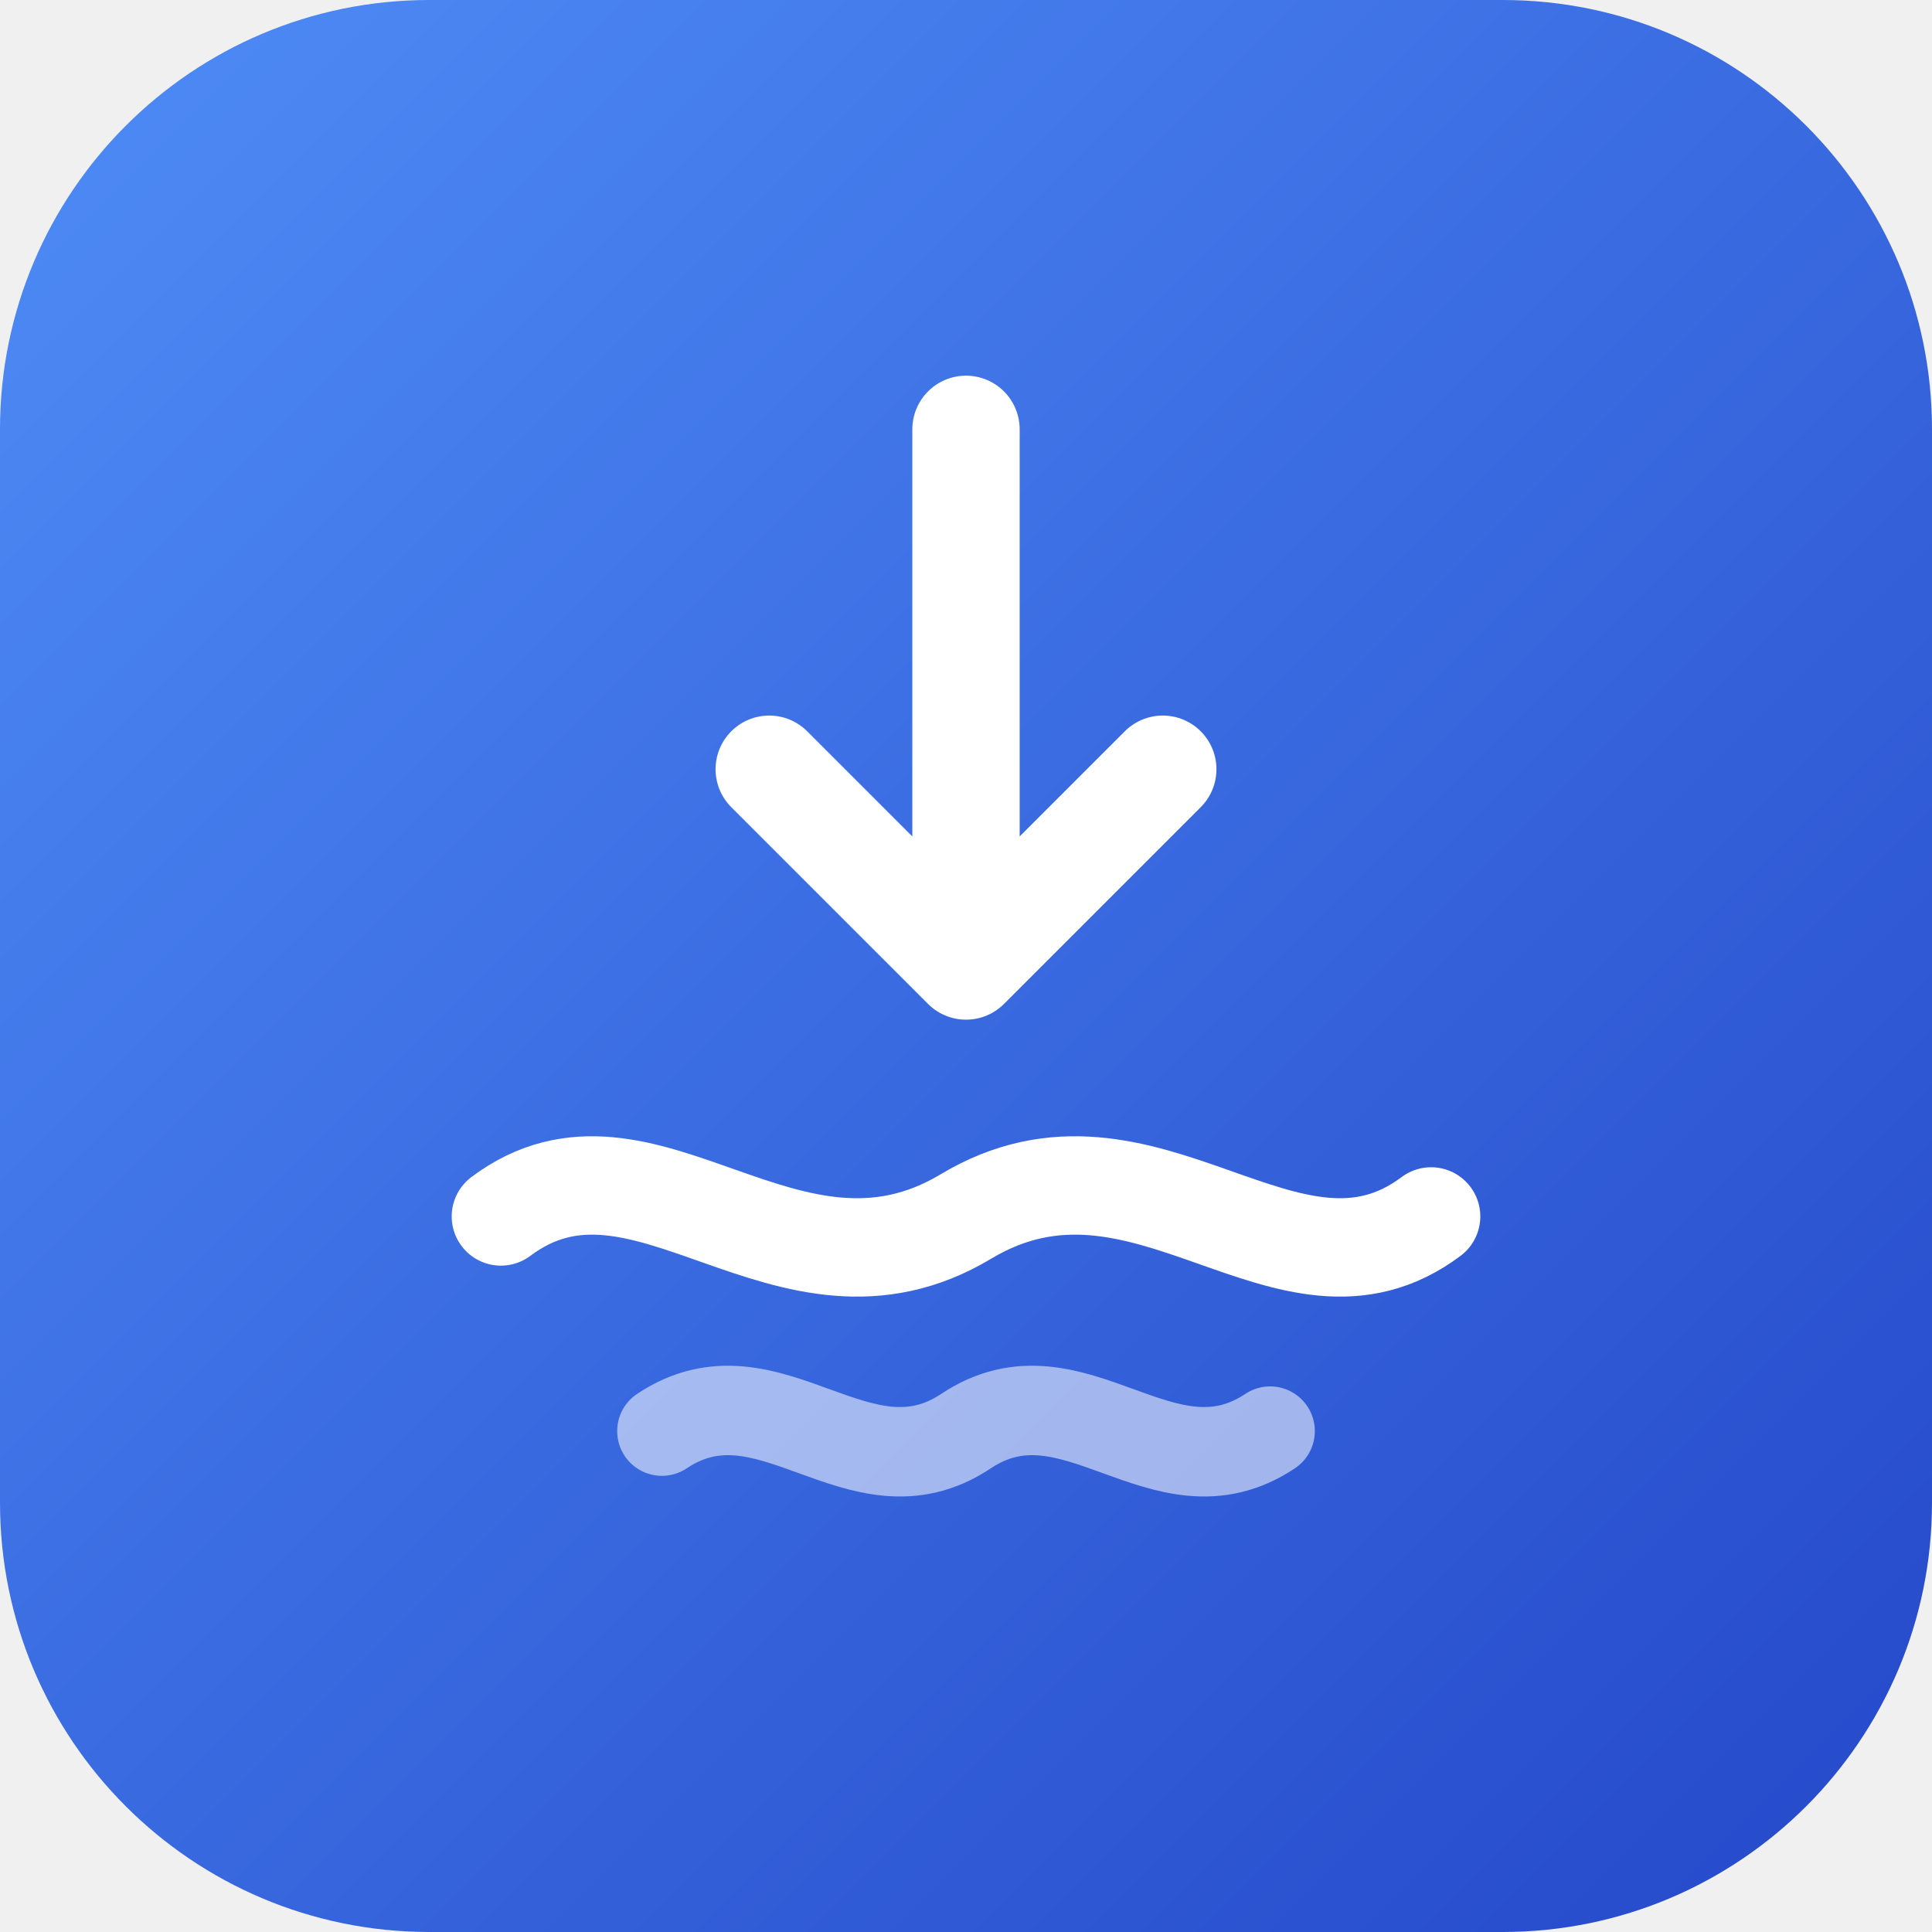
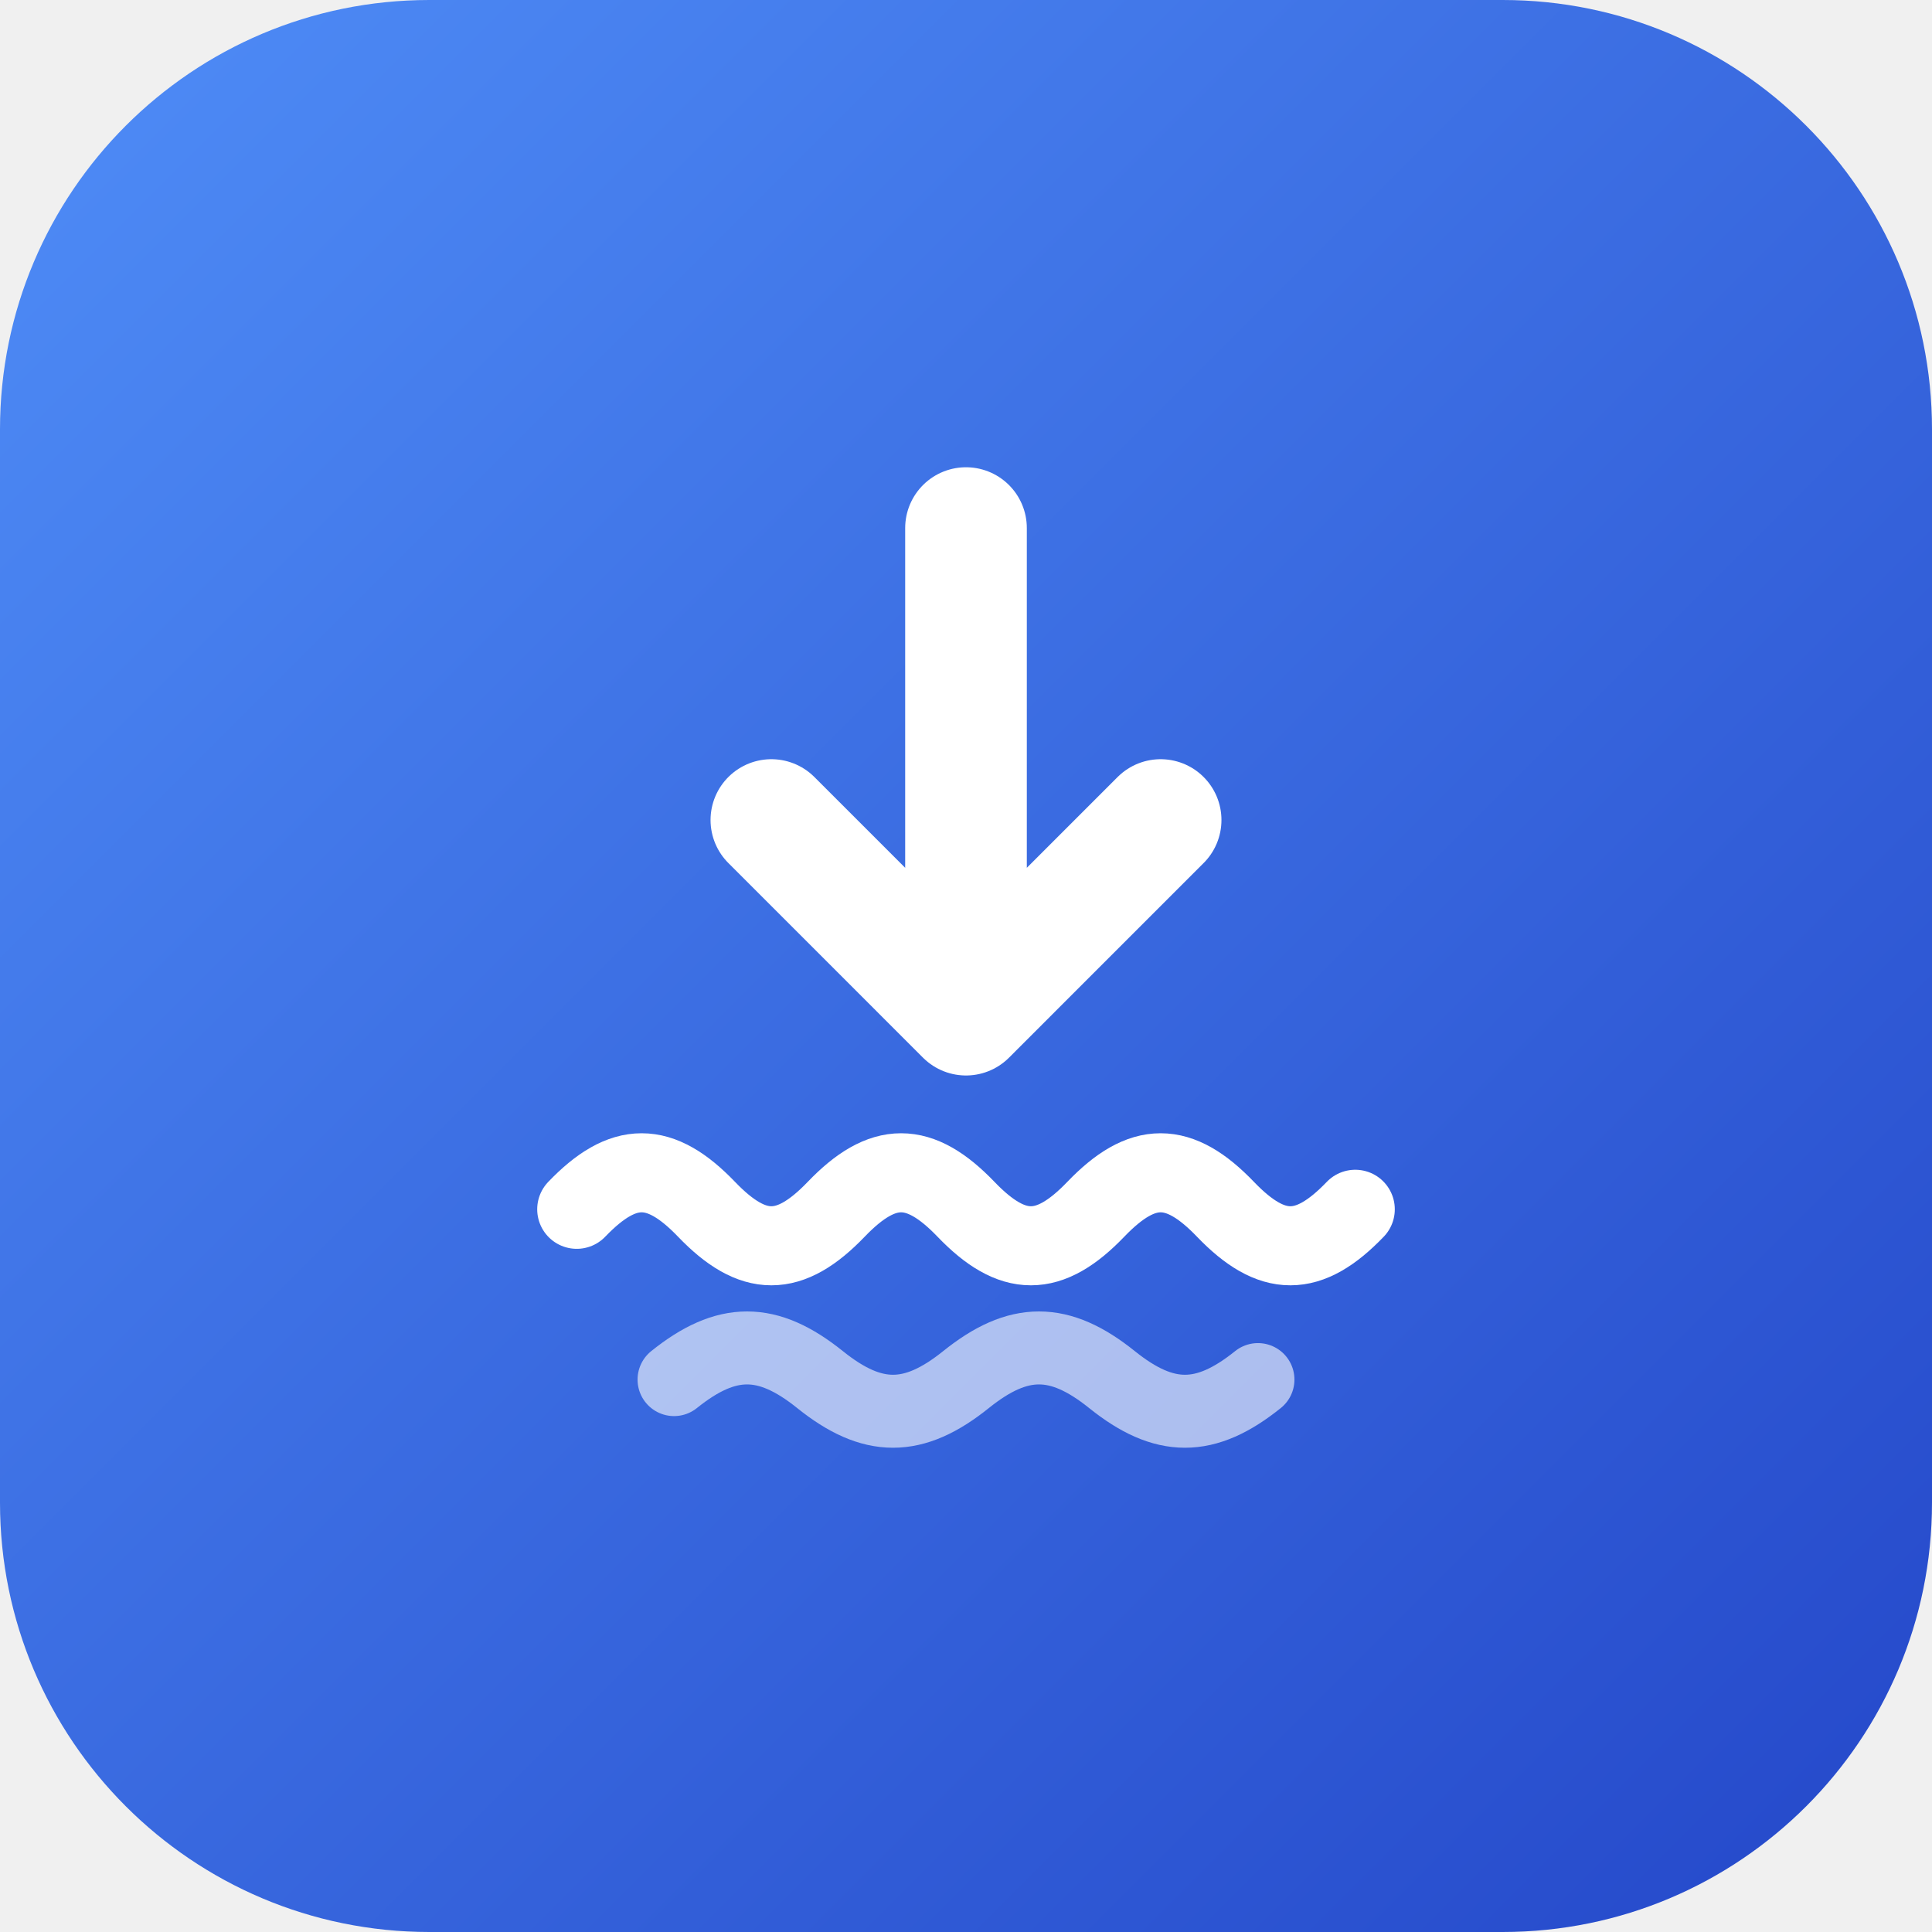
<svg xmlns="http://www.w3.org/2000/svg" viewBox="0 0 108 108" width="108" height="108">
  <defs>
-     <linearGradient id="bg-grad" x1="0%" y1="0%" x2="100%" y2="100%">
+     <linearGradient id="bg" x1="0%" y1="0%" x2="100%" y2="100%">
      <stop offset="0%" stop-color="#4F8DF7" />
      <stop offset="100%" stop-color="#2447C9" />
    </linearGradient>
  </defs>
-   <rect width="108" height="108" rx="24" fill="url(#bg-grad)" />
-   <g fill="none" stroke="#FFFFFF" stroke-linecap="round" stroke-linejoin="round">
-     <path d="M54 24 V54 M43 43 L54 54 L65 43" stroke-width="6" />
-     <path d="M28 68 C36 62 44 74 54 68 C64 62 72 74 80 68" stroke-width="5.5" />
-     <path d="M37 80 C43 76 48 84 54 80 C60 76 65 84 71 80" stroke-width="5" opacity="0.55" />
+   <rect width="108" height="108" rx="24" fill="url(#bg)" />
+   <g transform="translate(54 54) scale(0.68) translate(-54 -54)" fill="none" stroke="#FFFFFF" stroke-linecap="round" stroke-linejoin="round">
+     <path d="M54 18 V56 M38 42 L54 58 L70 42" stroke-width="10" />
+     <path d="M22 74 C25.84 70.00 28.83 70.00 32.67 74 C36.51 78.00 39.49 78.00 43.33 74 C47.17 70.00 50.16 70.00 54.00 74 C57.84 78.00 60.83 78.00 64.67 74 C68.51 70.00 71.49 70.00 75.33 74 C79.17 78.00 82.16 78.00 86.00 74" stroke-width="6.5" />
+     <path d="M30 88 C34.32 84.53 37.68 84.53 42.00 88 C46.32 91.47 49.68 91.47 54.00 88 C58.32 84.53 61.68 84.53 66.00 88 C70.32 91.47 73.68 91.47 78.00 88" stroke-width="6" stroke-opacity="0.6" />
  </g>
</svg>
